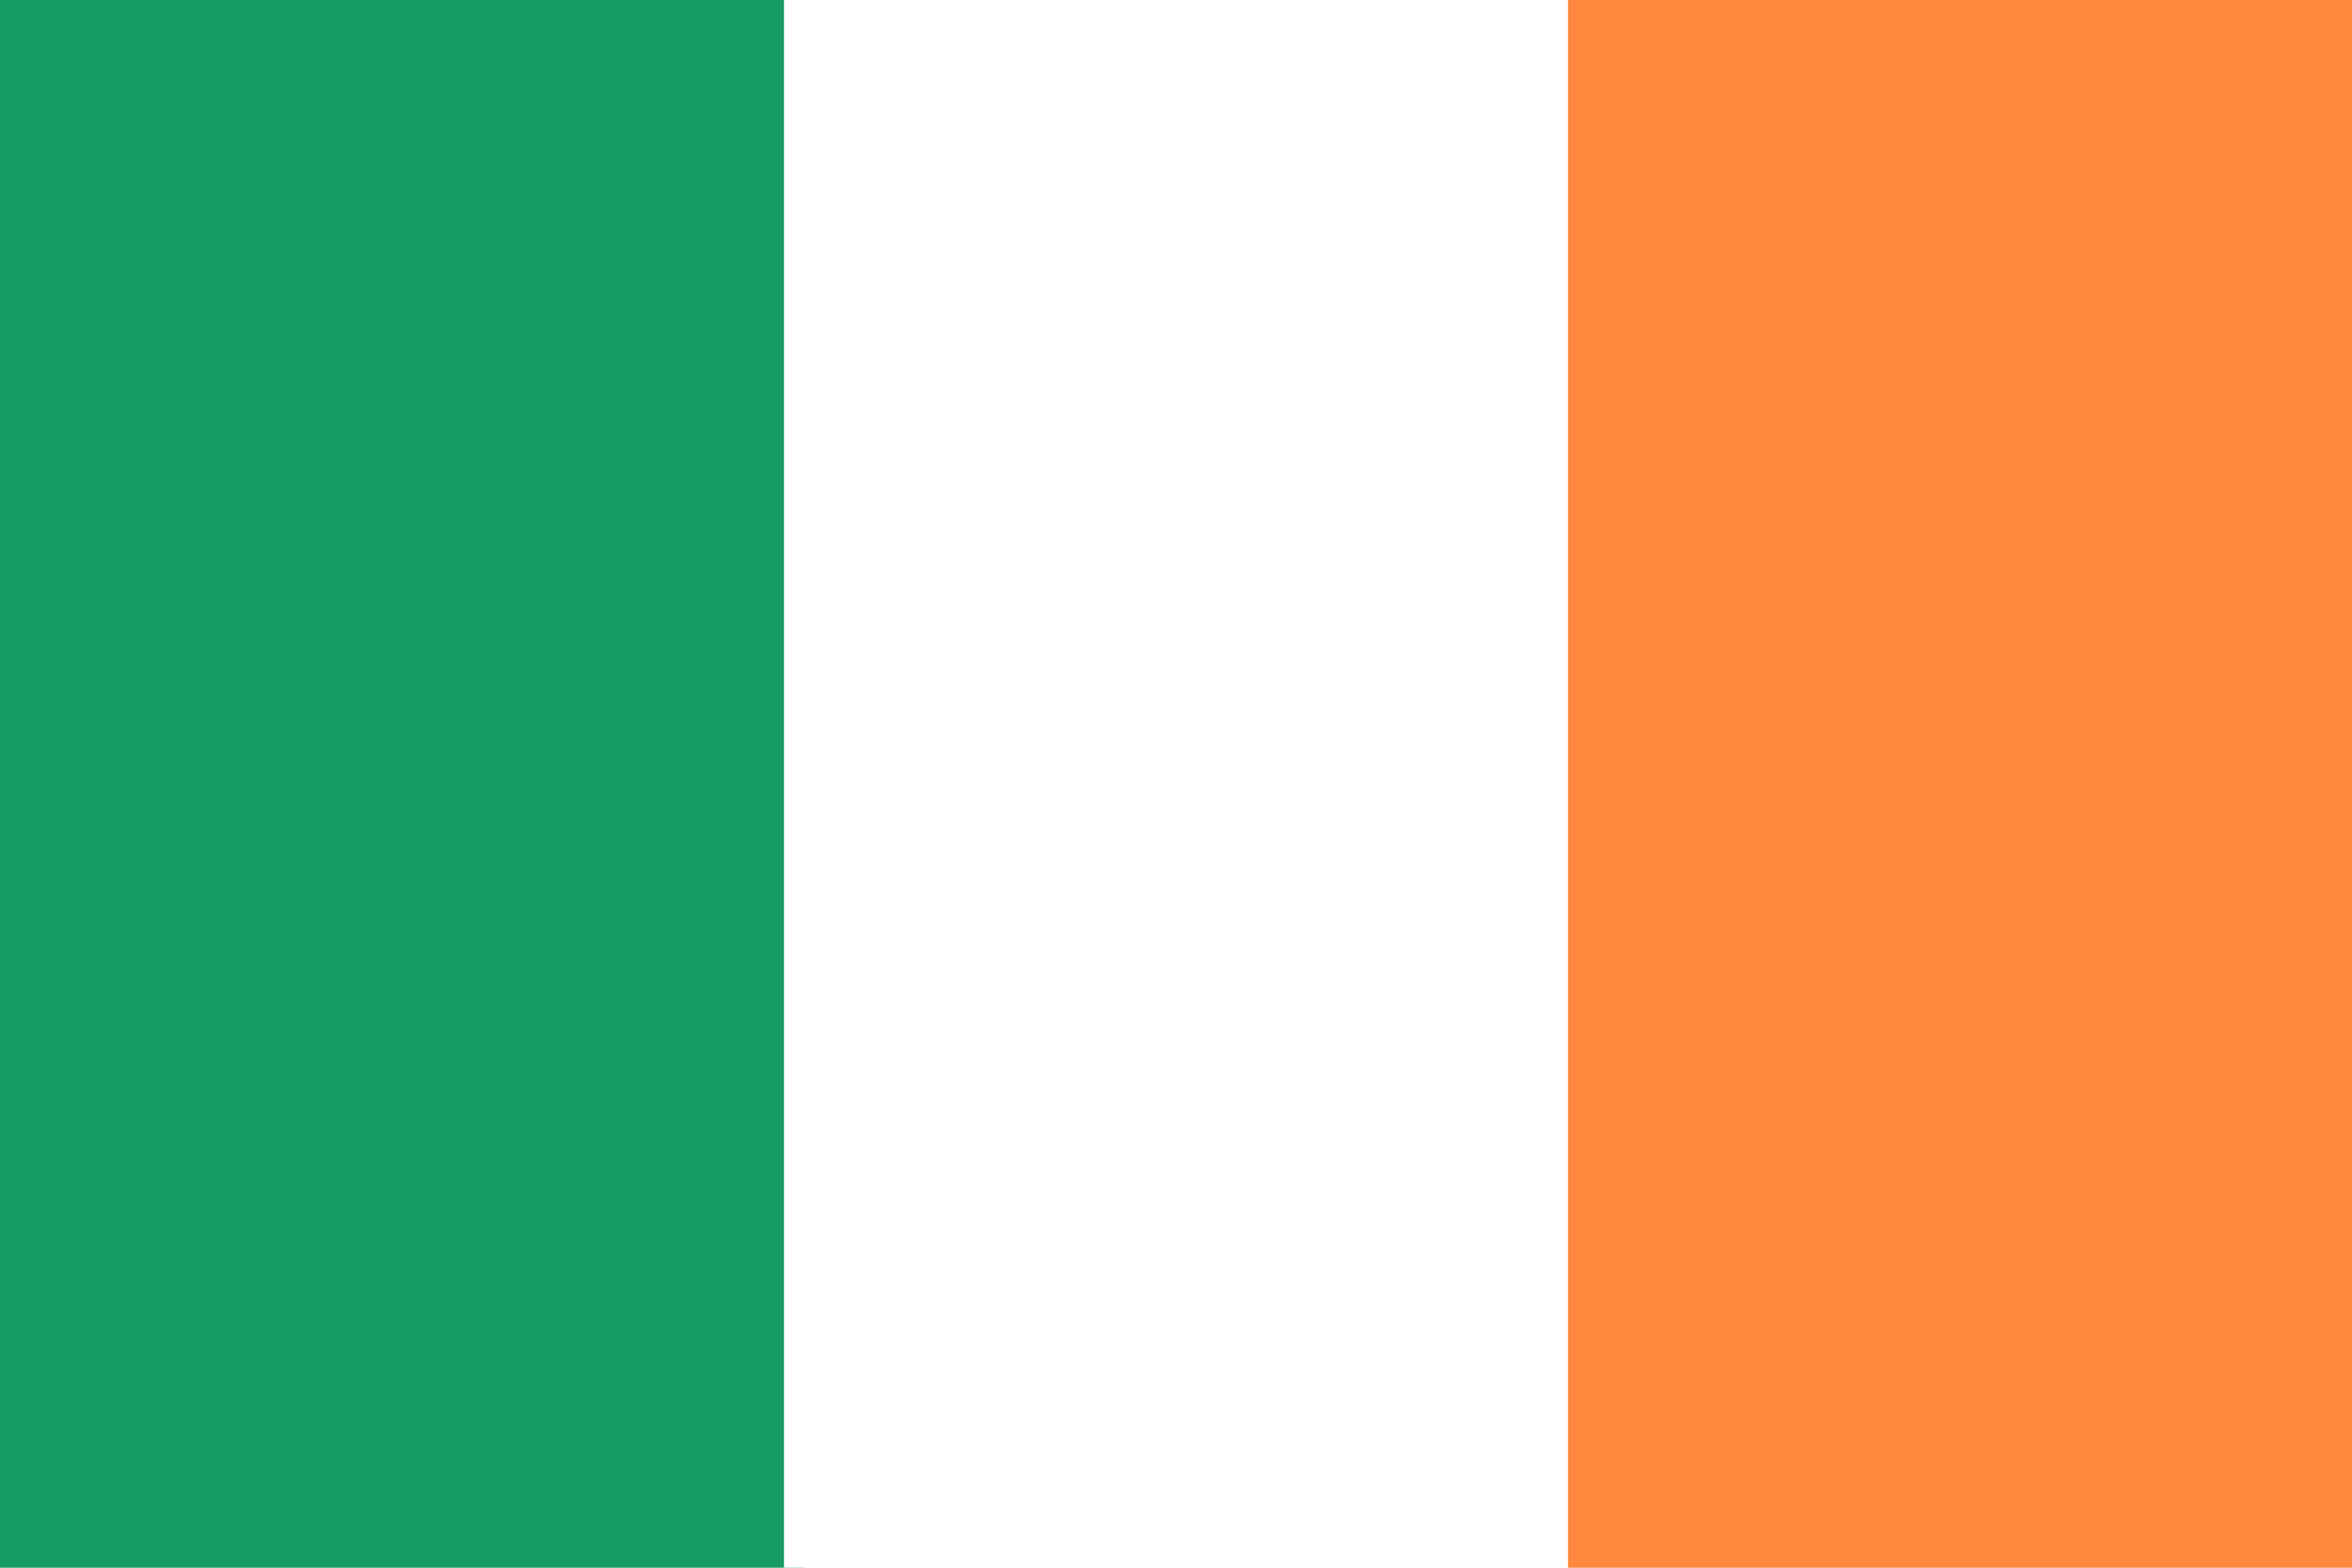
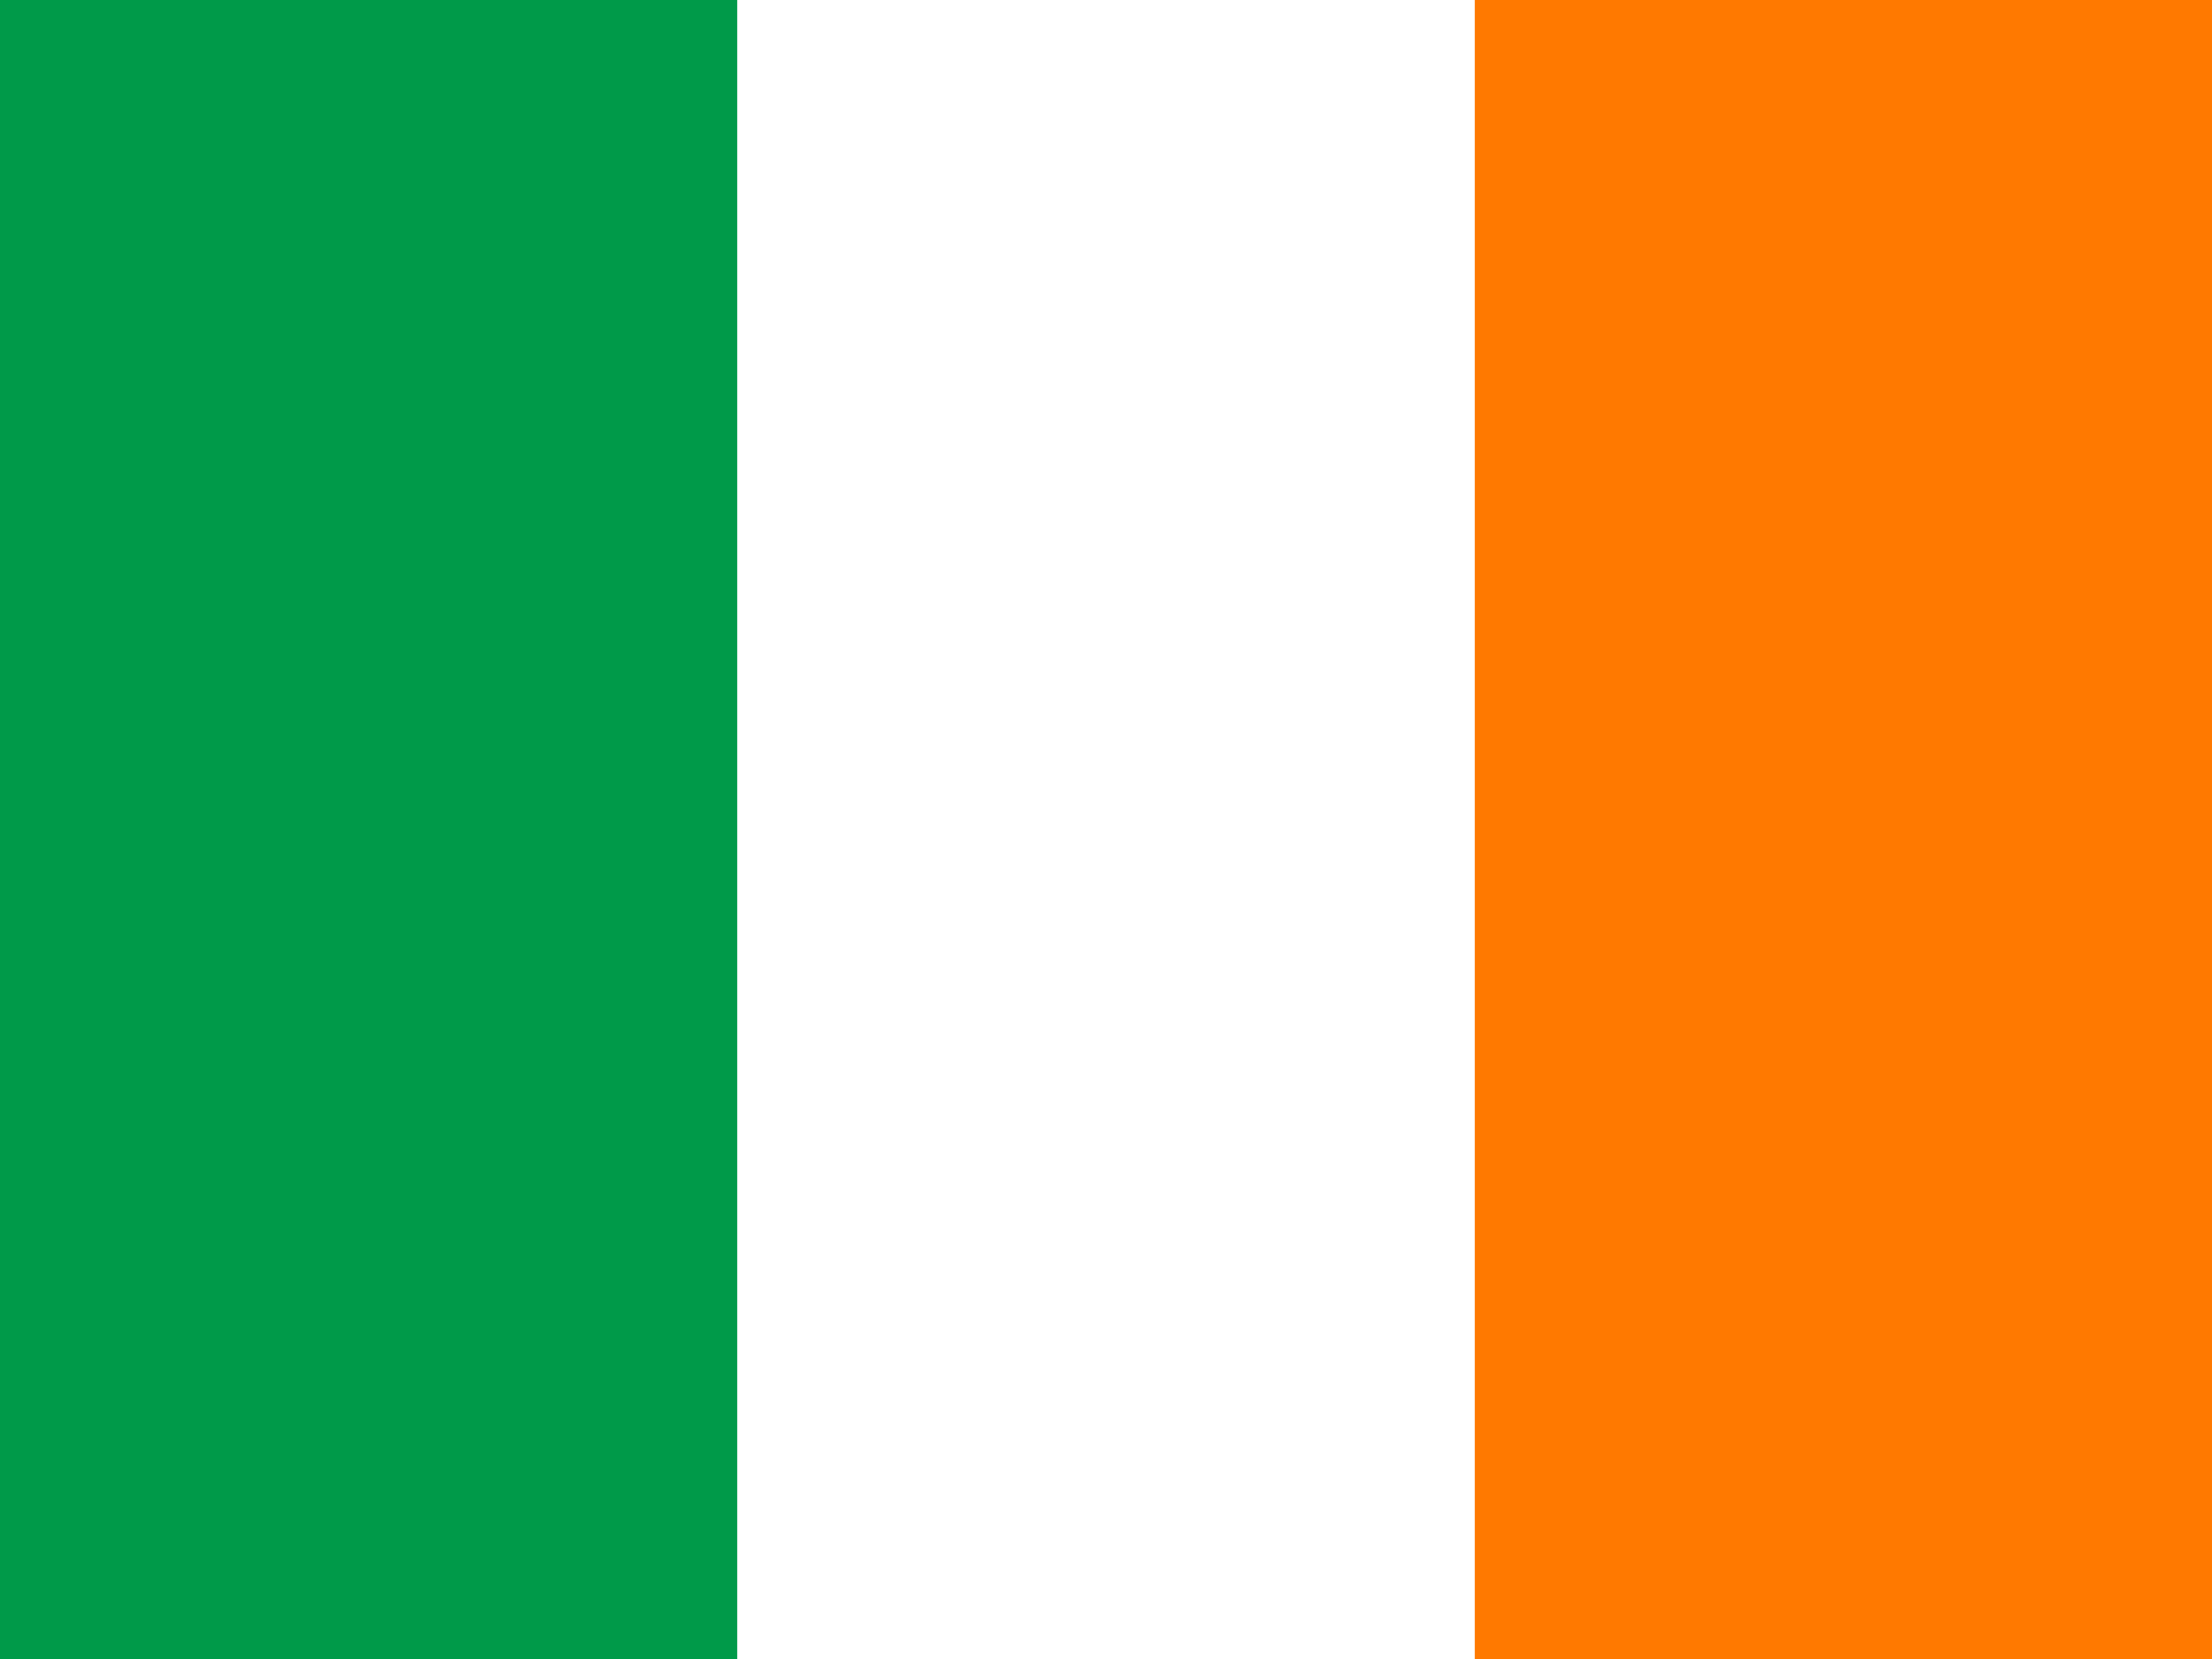
- <svg xmlns="http://www.w3.org/2000/svg" viewBox="0 0 60 40">
-   <rect x="0.0" y="0" width="20.5" height="40" fill="#169B62" />
-   <rect x="20.0" y="0" width="20.5" height="40" fill="#FFFFFF" />
-   <rect x="40.0" y="0" width="20.5" height="40" fill="#FF883E" />
+ <svg xmlns="http://www.w3.org/2000/svg" id="flag-icons-ie" viewBox="0 0 640 480">
+   <g fill-rule="evenodd" stroke-width="1pt">
+     <path fill="#fff" d="M0 0h640v480H0z" />
+     <path fill="#009A49" d="M0 0h213.3v480H0z" />
+     <path fill="#FF7900" d="M426.7 0H640v480H426.7z" />
+   </g>
</svg>
